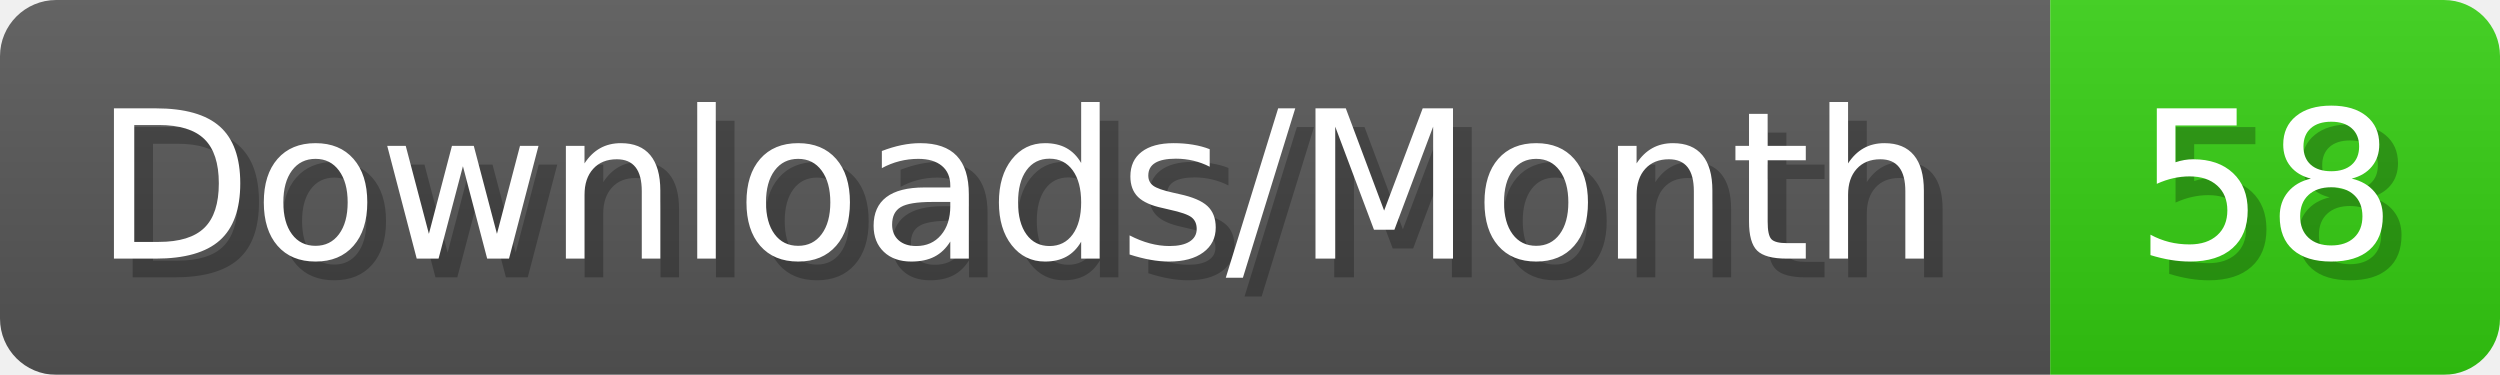
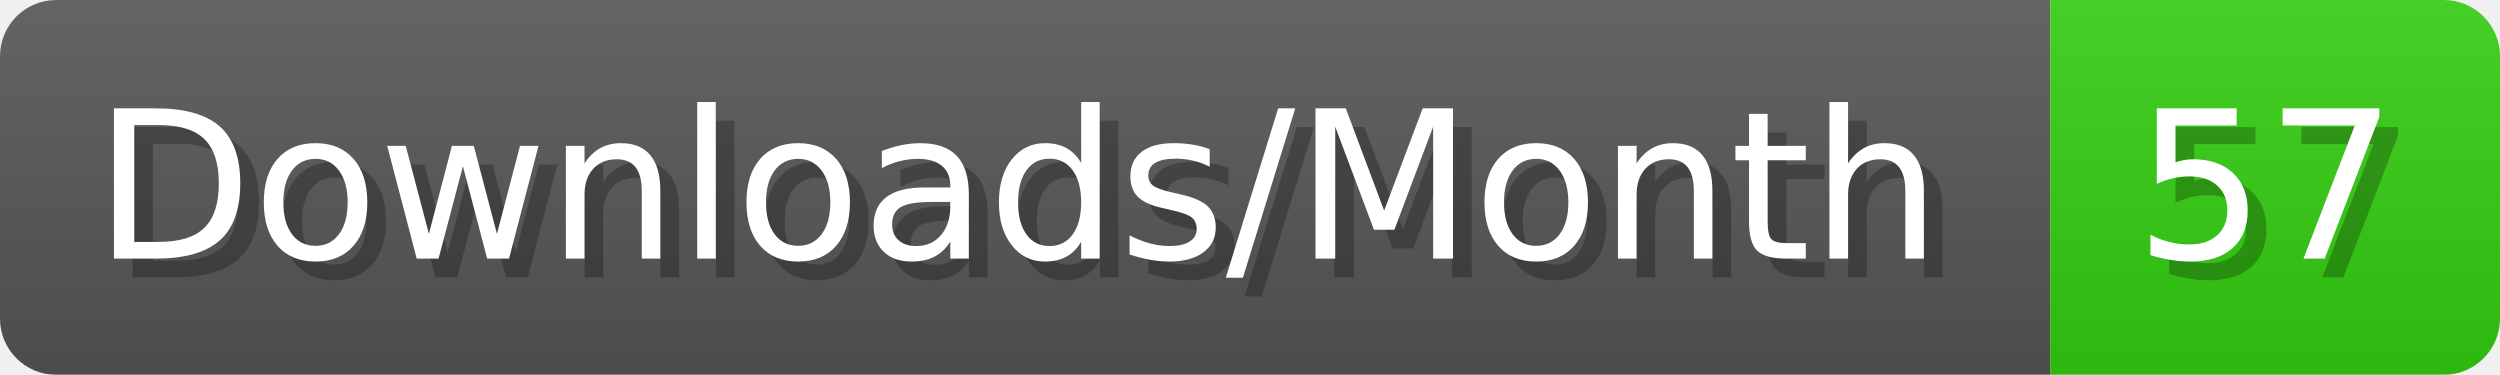
- <svg xmlns="http://www.w3.org/2000/svg" width="133.4" height="20" viewBox="0 0 1334 200" role="img" aria-label="Downloads/Month: 58">
+ <svg xmlns="http://www.w3.org/2000/svg" width="133.4" height="20" viewBox="0 0 1334 200" role="img" aria-label="Downloads/Month: 57">
  <linearGradient id="YlXUI" x2="0" y2="100%">
    <stop offset="0" stop-opacity=".1" stop-color="#EEE" />
    <stop offset="1" stop-opacity=".1" />
  </linearGradient>
  <mask id="JHhop">
    <rect width="1334" height="200" rx="30" fill="#FFF" />
  </mask>
  <g mask="url(#JHhop)">
    <rect width="1094" height="200" fill="#555" />
    <rect width="240" height="200" fill="#3C1" x="1094" />
    <rect width="1334" height="200" fill="url(#YlXUI)" />
  </g>
  <g aria-hidden="true" fill="#fff" text-anchor="start" font-family="Verdana,DejaVu Sans,sans-serif" font-size="110">
    <text x="60" y="148" textLength="994" fill="#000" opacity="0.25">Downloads/Month</text>
    <text x="50" y="138" textLength="994">Downloads/Month</text>
-     <text x="1149" y="148" textLength="140" fill="#000" opacity="0.25">58</text>
-     <text x="1139" y="138" textLength="140">58</text>
+     <text x="1149" y="148" textLength="140" fill="#000" opacity="0.25">57</text>
+     <text x="1139" y="138" textLength="140">57</text>
  </g>
</svg>
